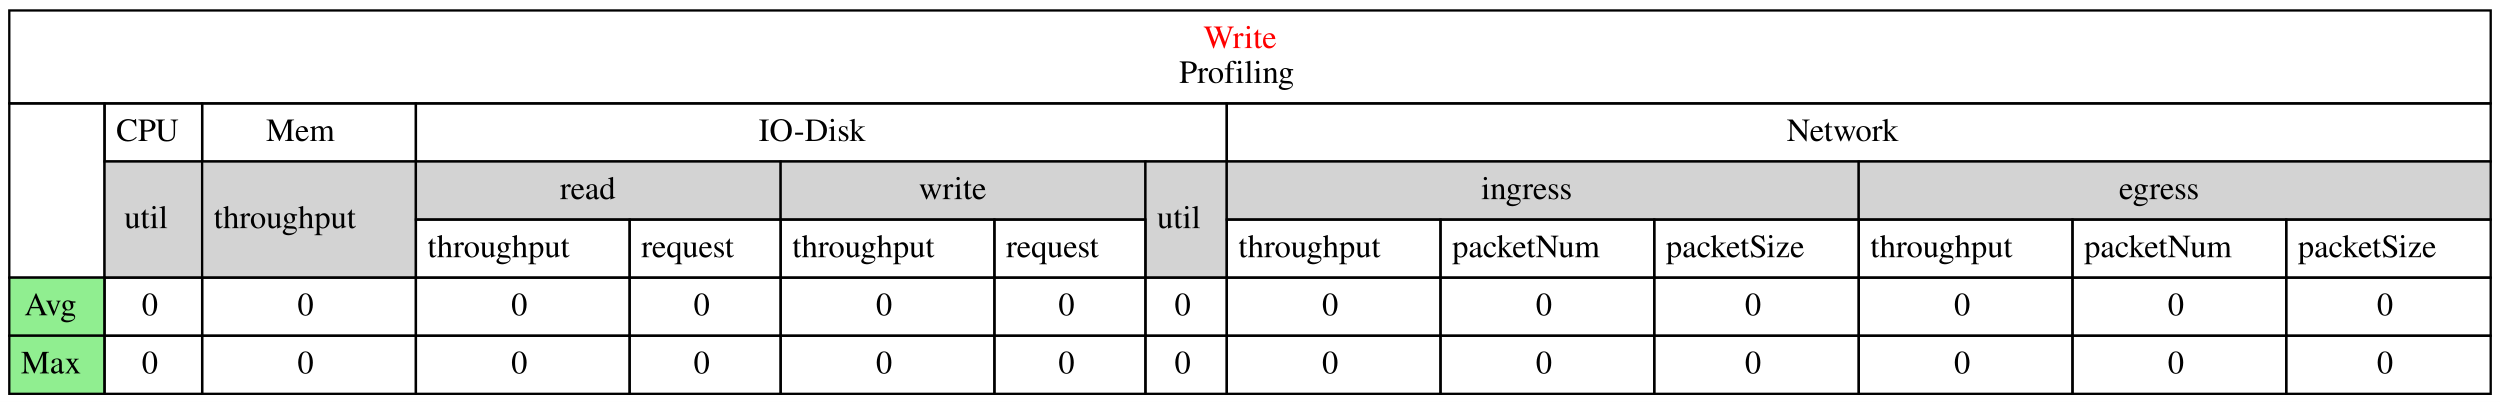
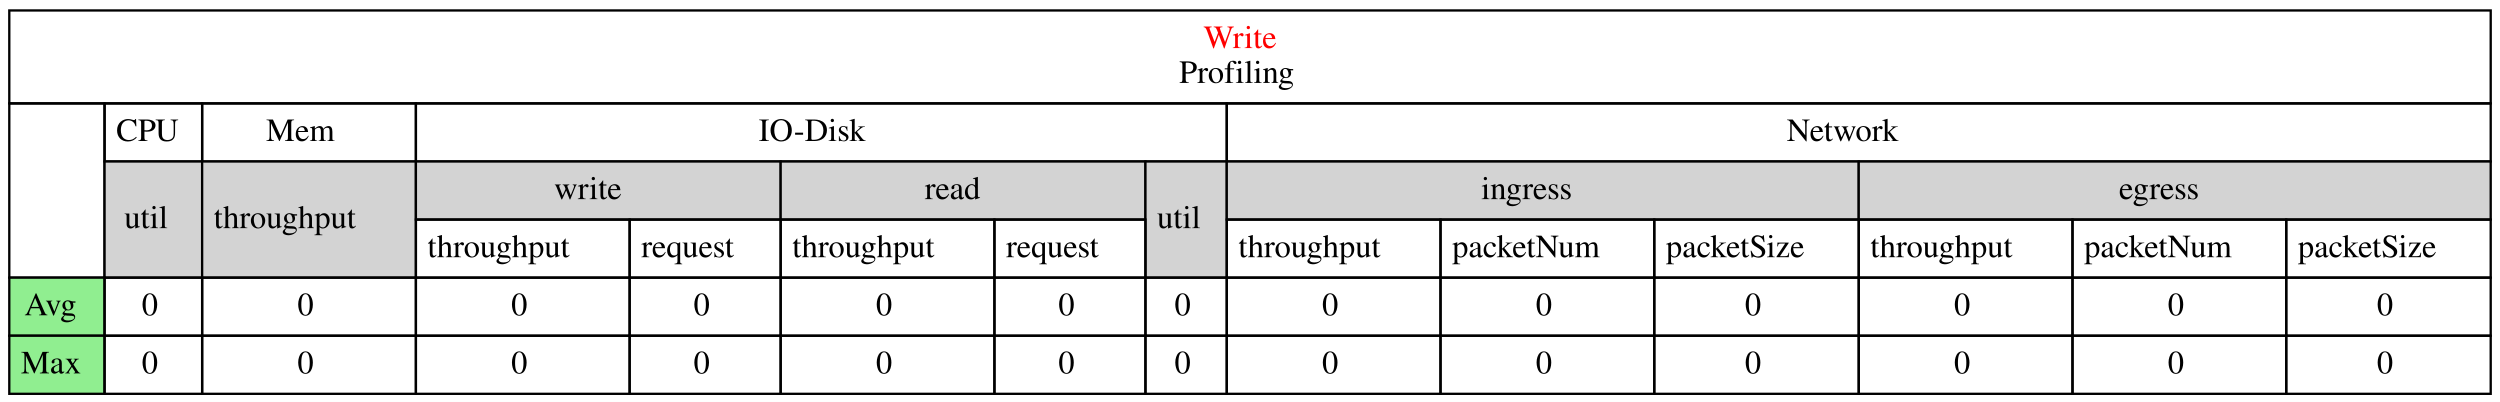
<svg xmlns="http://www.w3.org/2000/svg" width="1076pt" height="173pt" viewBox="0.00 0.00 1076.00 173.00">
  <g id="graph0" class="graph" transform="scale(1 1) rotate(0) translate(4 169)">
    <polygon fill="white" stroke="transparent" points="-4,4 -4,-169 1072,-169 1072,4 -4,4" />
    <g id="node1" class="node">
      <polygon fill="none" stroke="black" points="0,-124.5 0,-164.5 1068,-164.5 1068,-124.5 0,-124.5" />
      <text text-anchor="start" x="514" y="-148.3" font-family="Times,serif" font-size="14.00" fill="red">Write</text>
      <text text-anchor="start" x="503.5" y="-133.3" font-family="Times,serif" font-size="14.00">Profiling</text>
      <polygon fill="none" stroke="black" points="0,-49.5 0,-124.5 41,-124.5 41,-49.5 0,-49.5" />
      <polygon fill="none" stroke="black" points="41,-99.5 41,-124.5 83,-124.5 83,-99.5 41,-99.5" />
      <text text-anchor="start" x="46" y="-108.3" font-family="Times,serif" font-size="14.00">CPU</text>
      <polygon fill="none" stroke="black" points="83,-99.5 83,-124.5 175,-124.5 175,-99.5 83,-99.5" />
      <text text-anchor="start" x="110.5" y="-108.3" font-family="Times,serif" font-size="14.00">Mem</text>
      <polygon fill="none" stroke="black" points="175,-99.5 175,-124.5 524,-124.5 524,-99.5 175,-99.5" />
      <text text-anchor="start" x="322.5" y="-108.3" font-family="Times,serif" font-size="14.00">IO-Disk</text>
      <polygon fill="none" stroke="black" points="524,-99.5 524,-124.5 1068,-124.5 1068,-99.5 524,-99.5" />
      <text text-anchor="start" x="765" y="-108.3" font-family="Times,serif" font-size="14.00">Network</text>
      <polygon fill="lightgrey" stroke="transparent" points="41,-49.5 41,-99.5 83,-99.5 83,-49.5 41,-49.5" />
      <polygon fill="none" stroke="black" points="41,-49.5 41,-99.5 83,-99.5 83,-49.5 41,-49.5" />
      <text text-anchor="start" x="49.5" y="-70.8" font-family="Times,serif" font-size="14.00">util</text>
      <polygon fill="lightgrey" stroke="transparent" points="83,-49.5 83,-99.5 175,-99.5 175,-49.5 83,-49.5" />
      <polygon fill="none" stroke="black" points="83,-49.5 83,-99.5 175,-99.5 175,-49.5 83,-49.5" />
      <text text-anchor="start" x="88" y="-70.8" font-family="Times,serif" font-size="14.00">throughput</text>
      <polygon fill="lightgrey" stroke="transparent" points="175,-74.5 175,-99.5 332,-99.5 332,-74.5 175,-74.5" />
      <polygon fill="none" stroke="black" points="175,-74.5 175,-99.5 332,-99.5 332,-74.5 175,-74.5" />
-       <text text-anchor="start" x="237" y="-83.3" font-family="Times,serif" font-size="14.00">read</text>
+       <text text-anchor="start" x="234.5" y="-83.3" font-family="Times,serif" font-size="14.00">write</text>
      <polygon fill="lightgrey" stroke="transparent" points="332,-74.5 332,-99.5 489,-99.5 489,-74.5 332,-74.5" />
      <polygon fill="none" stroke="black" points="332,-74.5 332,-99.5 489,-99.5 489,-74.5 332,-74.5" />
-       <text text-anchor="start" x="391.5" y="-83.3" font-family="Times,serif" font-size="14.00">write</text>
+       <text text-anchor="start" x="394" y="-83.3" font-family="Times,serif" font-size="14.00">read</text>
      <polygon fill="lightgrey" stroke="transparent" points="489,-49.5 489,-99.5 524,-99.5 524,-49.5 489,-49.5" />
      <polygon fill="none" stroke="black" points="489,-49.5 489,-99.5 524,-99.5 524,-49.5 489,-49.5" />
      <text text-anchor="start" x="494" y="-70.8" font-family="Times,serif" font-size="14.00">util</text>
      <polygon fill="lightgrey" stroke="transparent" points="524,-74.5 524,-99.5 796,-99.5 796,-74.5 524,-74.5" />
      <polygon fill="none" stroke="black" points="524,-74.5 524,-99.5 796,-99.5 796,-74.5 524,-74.5" />
      <text text-anchor="start" x="633.5" y="-83.3" font-family="Times,serif" font-size="14.00">ingress</text>
      <polygon fill="lightgrey" stroke="transparent" points="796,-74.5 796,-99.5 1068,-99.5 1068,-74.5 796,-74.5" />
      <polygon fill="none" stroke="black" points="796,-74.5 796,-99.5 1068,-99.5 1068,-74.5 796,-74.5" />
      <text text-anchor="start" x="908" y="-83.3" font-family="Times,serif" font-size="14.00">egress</text>
      <polygon fill="none" stroke="black" points="175,-49.5 175,-74.5 267,-74.5 267,-49.5 175,-49.5" />
      <text text-anchor="start" x="180" y="-58.3" font-family="Times,serif" font-size="14.00">throughput</text>
      <polygon fill="none" stroke="black" points="267,-49.5 267,-74.5 332,-74.5 332,-49.5 267,-49.5" />
      <text text-anchor="start" x="272" y="-58.3" font-family="Times,serif" font-size="14.00">request</text>
      <polygon fill="none" stroke="black" points="332,-49.5 332,-74.5 424,-74.5 424,-49.5 332,-49.5" />
      <text text-anchor="start" x="337" y="-58.3" font-family="Times,serif" font-size="14.00">throughput</text>
      <polygon fill="none" stroke="black" points="424,-49.5 424,-74.5 489,-74.5 489,-49.5 424,-49.5" />
      <text text-anchor="start" x="429" y="-58.3" font-family="Times,serif" font-size="14.00">request</text>
      <polygon fill="none" stroke="black" points="524,-49.5 524,-74.5 616,-74.5 616,-49.5 524,-49.5" />
      <text text-anchor="start" x="529" y="-58.3" font-family="Times,serif" font-size="14.00">throughput</text>
      <polygon fill="none" stroke="black" points="616,-49.5 616,-74.5 708,-74.5 708,-49.5 616,-49.5" />
      <text text-anchor="start" x="621" y="-58.3" font-family="Times,serif" font-size="14.00">packetNum</text>
      <polygon fill="none" stroke="black" points="708,-49.5 708,-74.5 796,-74.5 796,-49.5 708,-49.5" />
      <text text-anchor="start" x="713" y="-58.3" font-family="Times,serif" font-size="14.00">packetSize</text>
      <polygon fill="none" stroke="black" points="796,-49.5 796,-74.5 888,-74.5 888,-49.5 796,-49.5" />
      <text text-anchor="start" x="801" y="-58.3" font-family="Times,serif" font-size="14.00">throughput</text>
      <polygon fill="none" stroke="black" points="888,-49.5 888,-74.5 980,-74.5 980,-49.5 888,-49.5" />
      <text text-anchor="start" x="893" y="-58.3" font-family="Times,serif" font-size="14.00">packetNum</text>
      <polygon fill="none" stroke="black" points="980,-49.5 980,-74.5 1068,-74.5 1068,-49.5 980,-49.5" />
      <text text-anchor="start" x="985" y="-58.3" font-family="Times,serif" font-size="14.00">packetSize</text>
      <polygon fill="lightgreen" stroke="transparent" points="0,-24.5 0,-49.5 41,-49.5 41,-24.5 0,-24.5" />
      <polygon fill="none" stroke="black" points="0,-24.5 0,-49.5 41,-49.5 41,-24.5 0,-24.5" />
      <text text-anchor="start" x="6.5" y="-33.3" font-family="Times,serif" font-size="14.00">Avg</text>
      <polygon fill="none" stroke="black" points="41,-24.5 41,-49.5 83,-49.5 83,-24.5 41,-24.5" />
      <text text-anchor="start" x="57" y="-33.3" font-family="Times,serif" font-size="14.00">0</text>
      <polygon fill="none" stroke="black" points="83,-24.5 83,-49.5 175,-49.5 175,-24.5 83,-24.5" />
      <text text-anchor="start" x="124" y="-33.3" font-family="Times,serif" font-size="14.00">0</text>
      <polygon fill="none" stroke="black" points="175,-24.5 175,-49.5 267,-49.5 267,-24.5 175,-24.5" />
      <text text-anchor="start" x="216" y="-33.3" font-family="Times,serif" font-size="14.00">0</text>
      <polygon fill="none" stroke="black" points="267,-24.5 267,-49.5 332,-49.5 332,-24.5 267,-24.5" />
      <text text-anchor="start" x="294.5" y="-33.3" font-family="Times,serif" font-size="14.00">0</text>
      <polygon fill="none" stroke="black" points="332,-24.5 332,-49.5 424,-49.5 424,-24.5 332,-24.5" />
      <text text-anchor="start" x="373" y="-33.3" font-family="Times,serif" font-size="14.00">0</text>
      <polygon fill="none" stroke="black" points="424,-24.5 424,-49.5 489,-49.5 489,-24.5 424,-24.5" />
      <text text-anchor="start" x="451.5" y="-33.3" font-family="Times,serif" font-size="14.00">0</text>
      <polygon fill="none" stroke="black" points="489,-24.5 489,-49.5 524,-49.5 524,-24.5 489,-24.5" />
      <text text-anchor="start" x="501.5" y="-33.3" font-family="Times,serif" font-size="14.00">0</text>
      <polygon fill="none" stroke="black" points="524,-24.5 524,-49.5 616,-49.5 616,-24.5 524,-24.5" />
      <text text-anchor="start" x="565" y="-33.3" font-family="Times,serif" font-size="14.00">0</text>
      <polygon fill="none" stroke="black" points="616,-24.5 616,-49.5 708,-49.5 708,-24.5 616,-24.5" />
      <text text-anchor="start" x="657" y="-33.3" font-family="Times,serif" font-size="14.00">0</text>
      <polygon fill="none" stroke="black" points="708,-24.5 708,-49.5 796,-49.5 796,-24.5 708,-24.5" />
      <text text-anchor="start" x="747" y="-33.3" font-family="Times,serif" font-size="14.00">0</text>
      <polygon fill="none" stroke="black" points="796,-24.5 796,-49.5 888,-49.5 888,-24.5 796,-24.5" />
      <text text-anchor="start" x="837" y="-33.3" font-family="Times,serif" font-size="14.00">0</text>
      <polygon fill="none" stroke="black" points="888,-24.5 888,-49.5 980,-49.5 980,-24.5 888,-24.5" />
      <text text-anchor="start" x="929" y="-33.3" font-family="Times,serif" font-size="14.00">0</text>
      <polygon fill="none" stroke="black" points="980,-24.5 980,-49.5 1068,-49.5 1068,-24.5 980,-24.5" />
      <text text-anchor="start" x="1019" y="-33.3" font-family="Times,serif" font-size="14.00">0</text>
      <polygon fill="lightgreen" stroke="transparent" points="0,0.5 0,-24.5 41,-24.5 41,0.5 0,0.5" />
      <polygon fill="none" stroke="black" points="0,0.5 0,-24.5 41,-24.5 41,0.5 0,0.5" />
      <text text-anchor="start" x="5" y="-8.3" font-family="Times,serif" font-size="14.00">Max</text>
      <polygon fill="none" stroke="black" points="41,0.5 41,-24.5 83,-24.5 83,0.5 41,0.5" />
      <text text-anchor="start" x="57" y="-8.3" font-family="Times,serif" font-size="14.00">0</text>
      <polygon fill="none" stroke="black" points="83,0.5 83,-24.5 175,-24.5 175,0.5 83,0.5" />
      <text text-anchor="start" x="124" y="-8.3" font-family="Times,serif" font-size="14.00">0</text>
      <polygon fill="none" stroke="black" points="175,0.5 175,-24.5 267,-24.5 267,0.5 175,0.5" />
      <text text-anchor="start" x="216" y="-8.3" font-family="Times,serif" font-size="14.00">0</text>
      <polygon fill="none" stroke="black" points="267,0.5 267,-24.5 332,-24.5 332,0.5 267,0.5" />
      <text text-anchor="start" x="294.5" y="-8.3" font-family="Times,serif" font-size="14.00">0</text>
      <polygon fill="none" stroke="black" points="332,0.5 332,-24.5 424,-24.5 424,0.5 332,0.5" />
      <text text-anchor="start" x="373" y="-8.3" font-family="Times,serif" font-size="14.00">0</text>
      <polygon fill="none" stroke="black" points="424,0.5 424,-24.5 489,-24.5 489,0.5 424,0.5" />
      <text text-anchor="start" x="451.5" y="-8.3" font-family="Times,serif" font-size="14.00">0</text>
      <polygon fill="none" stroke="black" points="489,0.5 489,-24.5 524,-24.5 524,0.5 489,0.5" />
      <text text-anchor="start" x="501.5" y="-8.3" font-family="Times,serif" font-size="14.00">0</text>
      <polygon fill="none" stroke="black" points="524,0.5 524,-24.5 616,-24.5 616,0.5 524,0.5" />
      <text text-anchor="start" x="565" y="-8.3" font-family="Times,serif" font-size="14.00">0</text>
      <polygon fill="none" stroke="black" points="616,0.5 616,-24.5 708,-24.5 708,0.5 616,0.5" />
      <text text-anchor="start" x="657" y="-8.3" font-family="Times,serif" font-size="14.00">0</text>
      <polygon fill="none" stroke="black" points="708,0.5 708,-24.5 796,-24.5 796,0.5 708,0.5" />
      <text text-anchor="start" x="747" y="-8.3" font-family="Times,serif" font-size="14.00">0</text>
      <polygon fill="none" stroke="black" points="796,0.5 796,-24.5 888,-24.5 888,0.5 796,0.5" />
      <text text-anchor="start" x="837" y="-8.3" font-family="Times,serif" font-size="14.00">0</text>
      <polygon fill="none" stroke="black" points="888,0.5 888,-24.5 980,-24.5 980,0.5 888,0.5" />
      <text text-anchor="start" x="929" y="-8.3" font-family="Times,serif" font-size="14.00">0</text>
      <polygon fill="none" stroke="black" points="980,0.5 980,-24.5 1068,-24.5 1068,0.5 980,0.5" />
      <text text-anchor="start" x="1019" y="-8.3" font-family="Times,serif" font-size="14.00">0</text>
    </g>
  </g>
</svg>
